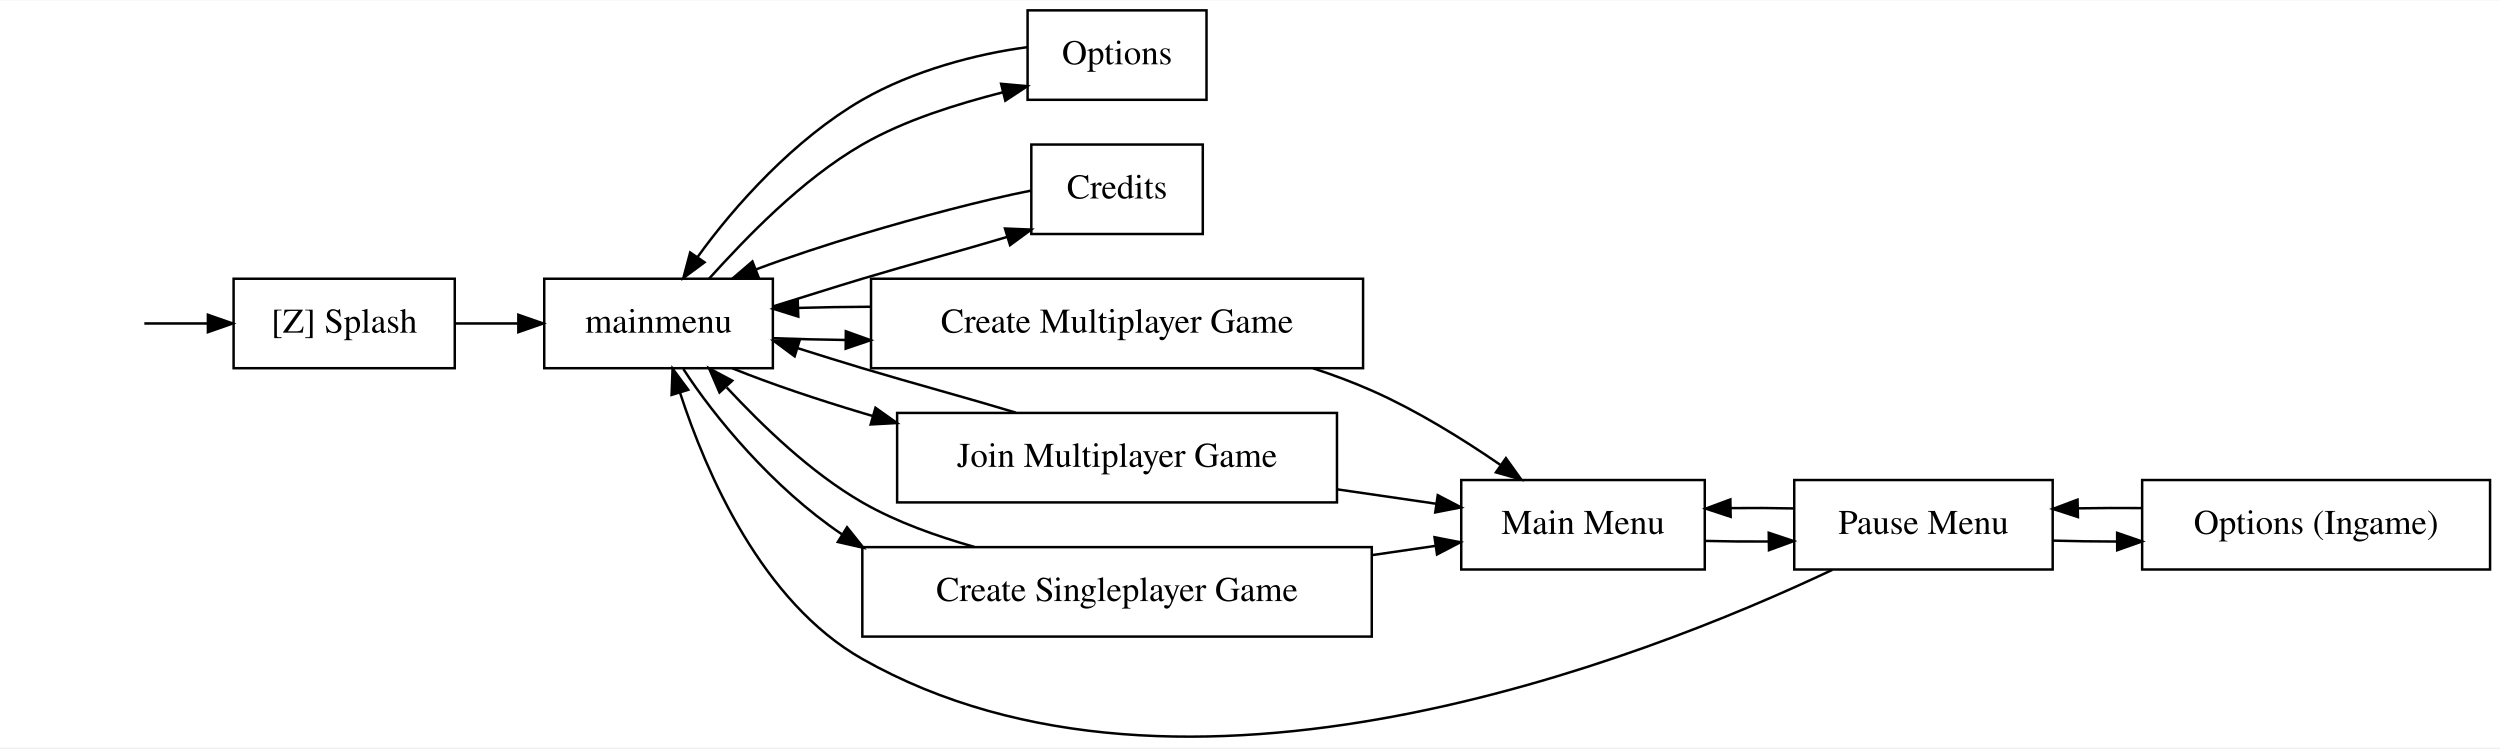
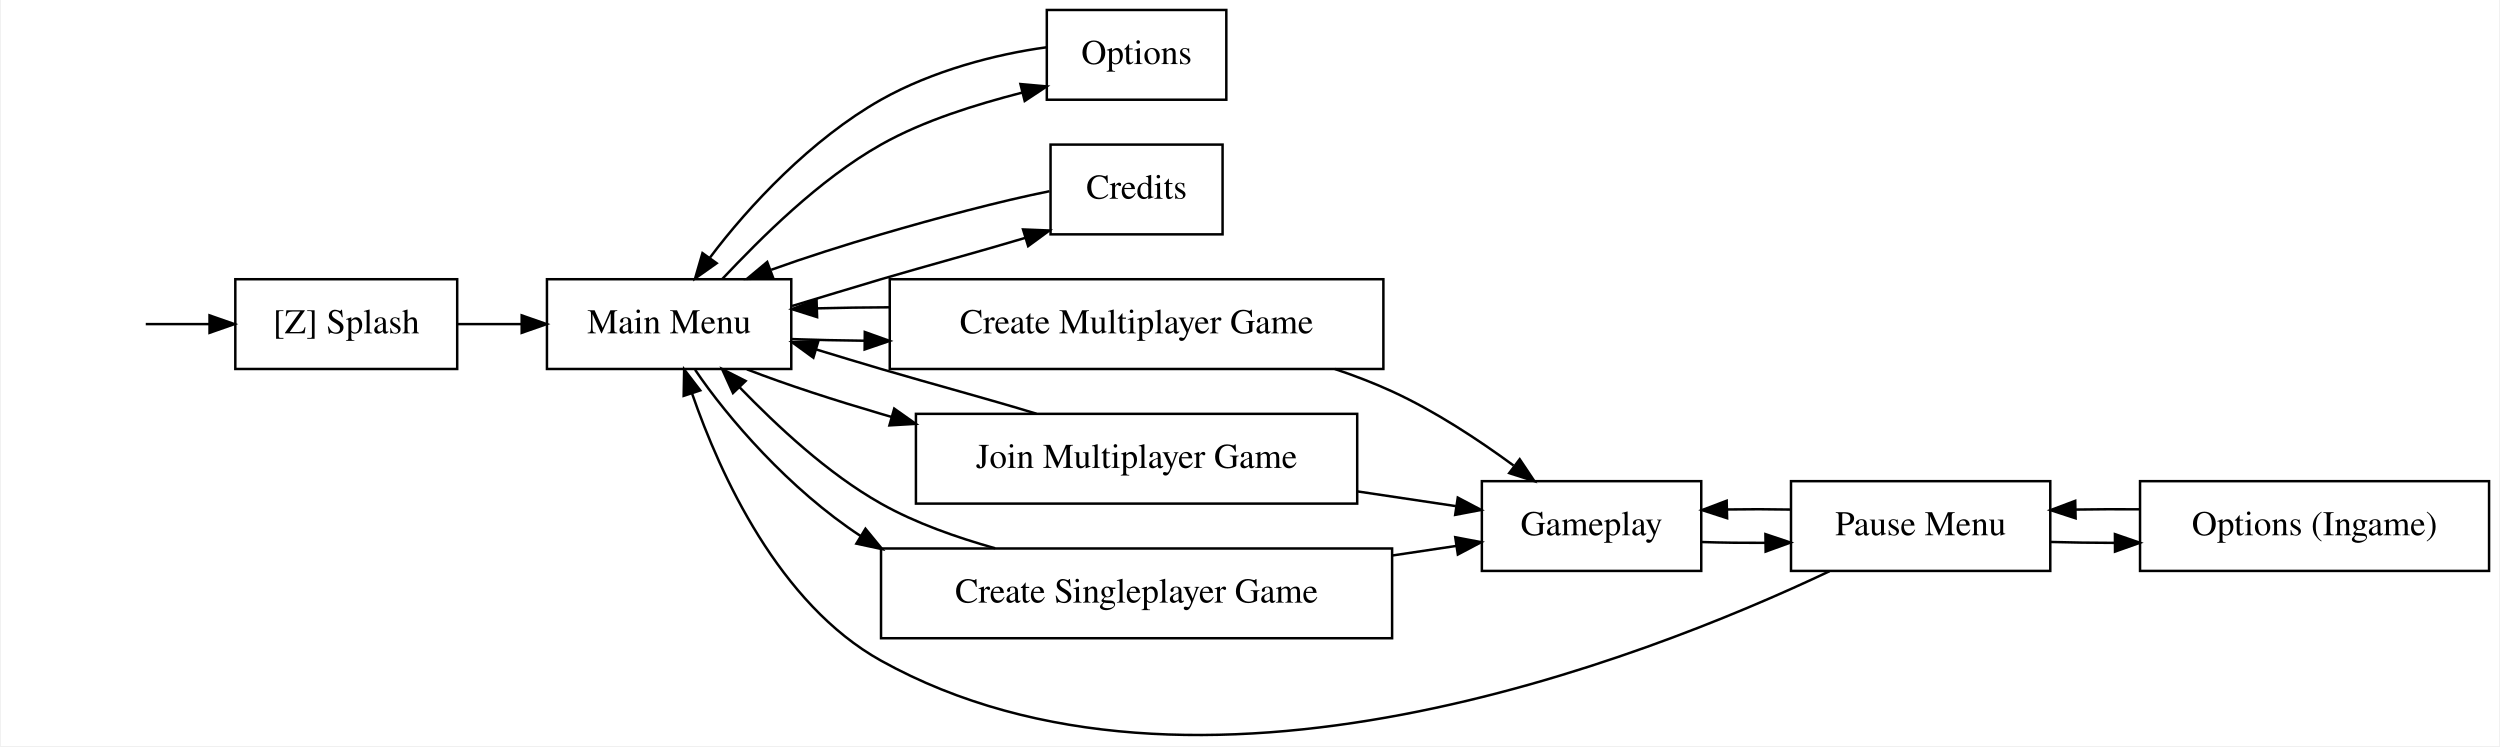
- <svg xmlns="http://www.w3.org/2000/svg" width="1006pt" height="301pt" viewBox="0.00 0.00 1006.00 300.67">
-   <g id="graph0" class="graph" transform="scale(1 1) rotate(0) translate(4 296.67)">
-     <polygon fill="white" stroke="transparent" points="-4,4 -4,-296.67 1002,-296.67 1002,4 -4,4" />
+ <svg xmlns="http://www.w3.org/2000/svg" width="1002pt" height="299pt" viewBox="0.00 0.00 1002.00 299.23">
+   <g id="graph0" class="graph" transform="scale(1 1) rotate(0) translate(4 295.23)">
+     <polygon fill="white" stroke="transparent" points="-4,4 -4,-295.23 998,-295.23 998,4 -4,4" />
    <g id="node1" class="node">
</g>
    <g id="node2" class="node">
-       <polygon fill="none" stroke="black" points="179,-184.67 90,-184.67 90,-148.67 179,-148.67 179,-184.67" />
-       <text text-anchor="middle" x="134.5" y="-162.97" font-family="Times,serif" font-size="14.00">[Z] Splash</text>
+       <polygon fill="none" stroke="black" points="179,-183.23 90,-183.23 90,-147.23 179,-147.23 179,-183.23" />
+       <text text-anchor="middle" x="134.5" y="-161.53" font-family="Times,serif" font-size="14.00">[Z] Splash</text>
    </g>
    <g id="edge1" class="edge">
-       <path fill="none" stroke="black" d="M54.08,-166.67C61.88,-166.67 70.74,-166.67 79.64,-166.67" />
-       <polygon fill="black" stroke="black" points="79.66,-170.17 89.66,-166.67 79.66,-163.17 79.66,-170.17" />
+       <path fill="none" stroke="black" d="M54.08,-165.23C61.88,-165.23 70.74,-165.23 79.64,-165.23" />
+       <polygon fill="black" stroke="black" points="79.66,-168.73 89.66,-165.23 79.66,-161.73 79.66,-168.73" />
    </g>
    <g id="node11" class="node">
-       <polygon fill="none" stroke="black" points="307,-184.67 215,-184.67 215,-148.67 307,-148.67 307,-184.67" />
-       <text text-anchor="middle" x="261" y="-162.97" font-family="Times,serif" font-size="14.00">mainmenu</text>
+       <polygon fill="none" stroke="black" points="313,-183.23 215,-183.23 215,-147.23 313,-147.23 313,-183.23" />
+       <text text-anchor="middle" x="264" y="-161.53" font-family="Times,serif" font-size="14.00">Main Menu</text>
    </g>
    <g id="edge2" class="edge">
-       <path fill="none" stroke="black" d="M179.04,-166.67C187.22,-166.67 195.87,-166.67 204.35,-166.67" />
-       <polygon fill="black" stroke="black" points="204.58,-170.17 214.58,-166.67 204.58,-163.17 204.58,-170.17" />
+       <path fill="none" stroke="black" d="M179.02,-165.23C187.32,-165.23 196.12,-165.23 204.79,-165.23" />
+       <polygon fill="black" stroke="black" points="204.87,-168.73 214.87,-165.23 204.87,-161.73 204.87,-168.73" />
    </g>
    <g id="node3" class="node">
-       <polygon fill="none" stroke="black" points="481.5,-292.67 409.5,-292.67 409.5,-256.67 481.5,-256.67 481.5,-292.67" />
-       <text text-anchor="middle" x="445.5" y="-270.97" font-family="Times,serif" font-size="14.00">Options</text>
+       <polygon fill="none" stroke="black" points="487.5,-291.23 415.5,-291.23 415.5,-255.23 487.5,-255.23 487.5,-291.23" />
+       <text text-anchor="middle" x="451.5" y="-269.53" font-family="Times,serif" font-size="14.00">Options</text>
    </g>
    <g id="edge4" class="edge">
-       <path fill="none" stroke="black" d="M409.39,-277.85C389,-275.18 363.38,-268.41 343,-256.67 315.86,-241.03 291.46,-213.98 276.69,-193.38" />
-       <polygon fill="black" stroke="black" points="279.5,-191.28 270.98,-184.99 273.72,-195.23 279.5,-191.28" />
+       <path fill="none" stroke="black" d="M415.47,-276.27C395.1,-273.55 369.49,-266.78 349,-255.23 321.21,-239.55 295.82,-212.5 280.39,-191.91" />
+       <polygon fill="black" stroke="black" points="283.07,-189.65 274.42,-183.54 277.38,-193.71 283.07,-189.65" />
    </g>
    <g id="node4" class="node">
-       <polygon fill="none" stroke="black" points="480,-238.67 411,-238.67 411,-202.67 480,-202.67 480,-238.67" />
-       <text text-anchor="middle" x="445.5" y="-216.97" font-family="Times,serif" font-size="14.00">Credits</text>
+       <polygon fill="none" stroke="black" points="486,-237.23 417,-237.23 417,-201.23 486,-201.23 486,-237.23" />
+       <text text-anchor="middle" x="451.5" y="-215.53" font-family="Times,serif" font-size="14.00">Credits</text>
    </g>
    <g id="edge6" class="edge">
-       <path fill="none" stroke="black" d="M410.98,-220.16C391.13,-216.22 365.53,-209.42 343,-202.67 328.94,-198.46 313.65,-193.47 300.17,-188.41" />
-       <polygon fill="black" stroke="black" points="301.32,-185.1 290.73,-184.73 298.77,-191.62 301.32,-185.1" />
+       <path fill="none" stroke="black" d="M416.55,-218.53C396.77,-214.55 371.4,-207.8 349,-201.23 334.57,-196.99 318.86,-192.03 304.96,-187.02" />
+       <polygon fill="black" stroke="black" points="305.8,-183.6 295.21,-183.37 303.35,-190.16 305.8,-183.6" />
    </g>
    <g id="node5" class="node">
-       <polygon fill="none" stroke="black" points="544.5,-184.67 346.5,-184.67 346.5,-148.67 544.5,-148.67 544.5,-184.67" />
-       <text text-anchor="middle" x="445.5" y="-162.97" font-family="Times,serif" font-size="14.00">Create Multiplayer Game</text>
+       <polygon fill="none" stroke="black" points="550.5,-183.23 352.5,-183.23 352.5,-147.23 550.5,-147.23 550.5,-183.23" />
+       <text text-anchor="middle" x="451.5" y="-161.53" font-family="Times,serif" font-size="14.00">Create Multiplayer Game</text>
    </g>
    <g id="node8" class="node">
-       <polygon fill="none" stroke="black" points="682,-103.67 584,-103.67 584,-67.67 682,-67.67 682,-103.67" />
-       <text text-anchor="middle" x="633" y="-81.97" font-family="Times,serif" font-size="14.00">Main Menu</text>
+       <polygon fill="none" stroke="black" points="678,-102.23 590,-102.23 590,-66.23 678,-66.23 678,-102.23" />
+       <text text-anchor="middle" x="634" y="-80.53" font-family="Times,serif" font-size="14.00">Gameplay</text>
    </g>
    <g id="edge13" class="edge">
-       <path fill="none" stroke="black" d="M524.4,-148.63C532.49,-145.97 540.49,-142.98 548,-139.67 566.03,-131.71 584.61,-120.17 599.7,-109.8" />
-       <polygon fill="black" stroke="black" points="601.98,-112.48 608.15,-103.87 597.96,-106.75 601.98,-112.48" />
+       <path fill="none" stroke="black" d="M531.03,-147.22C538.92,-144.56 546.71,-141.57 554,-138.23 571.13,-130.37 588.6,-118.87 602.73,-108.5" />
+       <polygon fill="black" stroke="black" points="605.18,-111.04 611.07,-102.24 600.97,-105.45 605.18,-111.04" />
    </g>
    <g id="edge8" class="edge">
-       <path fill="none" stroke="black" d="M346.33,-173.4C336.38,-173.35 326.54,-173.2 317.28,-172.93" />
-       <polygon fill="black" stroke="black" points="317.23,-169.43 307.11,-172.59 316.99,-176.42 317.23,-169.43" />
+       <path fill="none" stroke="black" d="M352.46,-171.97C342.57,-171.93 332.76,-171.79 323.48,-171.55" />
+       <polygon fill="black" stroke="black" points="323.36,-168.04 313.25,-171.23 323.14,-175.04 323.36,-168.04" />
    </g>
    <g id="node6" class="node">
-       <polygon fill="none" stroke="black" points="534,-130.67 357,-130.67 357,-94.67 534,-94.67 534,-130.67" />
-       <text text-anchor="middle" x="445.5" y="-108.97" font-family="Times,serif" font-size="14.00">Join Multiplayer Game</text>
+       <polygon fill="none" stroke="black" points="540,-129.23 363,-129.23 363,-93.23 540,-93.23 540,-129.23" />
+       <text text-anchor="middle" x="451.5" y="-107.53" font-family="Times,serif" font-size="14.00">Join Multiplayer Game</text>
    </g>
    <g id="edge14" class="edge">
-       <path fill="none" stroke="black" d="M534.09,-99.92C547.64,-97.95 561.33,-95.96 574.01,-94.11" />
-       <polygon fill="black" stroke="black" points="574.55,-97.57 583.94,-92.67 573.54,-90.64 574.55,-97.57" />
+       <path fill="none" stroke="black" d="M540.11,-98.12C553.58,-96.11 567.13,-94.08 579.56,-92.22" />
+       <polygon fill="black" stroke="black" points="580.34,-95.64 589.71,-90.7 579.3,-88.72 580.34,-95.64" />
    </g>
    <g id="edge10" class="edge">
-       <path fill="none" stroke="black" d="M404.81,-130.78C386,-136.49 363.26,-142.6 343,-148.67 334.54,-151.2 325.63,-154.02 316.94,-156.74" />
-       <polygon fill="black" stroke="black" points="315.77,-153.44 307.25,-159.74 317.84,-160.12 315.77,-153.44" />
+       <path fill="none" stroke="black" d="M411.33,-129.29C392.43,-135.06 369.47,-141.22 349,-147.23 340.56,-149.7 331.69,-152.43 322.99,-155.06" />
+       <polygon fill="black" stroke="black" points="321.86,-151.75 313.29,-157.98 323.87,-158.45 321.86,-151.75" />
    </g>
    <g id="node7" class="node">
-       <polygon fill="none" stroke="black" points="548,-76.67 343,-76.67 343,-40.67 548,-40.67 548,-76.67" />
-       <text text-anchor="middle" x="445.5" y="-54.97" font-family="Times,serif" font-size="14.00">Create Singleplayer Game</text>
+       <polygon fill="none" stroke="black" points="554,-75.23 349,-75.23 349,-39.23 554,-39.23 554,-75.23" />
+       <text text-anchor="middle" x="451.5" y="-53.53" font-family="Times,serif" font-size="14.00">Create Singleplayer Game</text>
    </g>
    <g id="edge15" class="edge">
-       <path fill="none" stroke="black" d="M548.2,-73.47C556.87,-74.73 565.43,-75.98 573.57,-77.17" />
-       <polygon fill="black" stroke="black" points="573.25,-80.66 583.65,-78.63 574.26,-73.73 573.25,-80.66" />
+       <path fill="none" stroke="black" d="M554.09,-72.42C562.89,-73.74 571.53,-75.03 579.69,-76.25" />
+       <polygon fill="black" stroke="black" points="579.33,-79.74 589.74,-77.76 580.37,-72.81 579.33,-79.74" />
    </g>
    <g id="edge12" class="edge">
-       <path fill="none" stroke="black" d="M388.17,-76.73C372.87,-81.1 356.75,-86.75 343,-94.67 322.16,-106.68 302.94,-125.41 288.45,-140.89" />
-       <polygon fill="black" stroke="black" points="285.52,-138.91 281.32,-148.64 290.67,-143.65 285.52,-138.91" />
+       <path fill="none" stroke="black" d="M394.79,-75.3C379.34,-79.69 362.98,-85.34 349,-93.23 327.47,-105.37 307.38,-124.34 292.24,-139.9" />
+       <polygon fill="black" stroke="black" points="289.62,-137.58 285.23,-147.22 294.68,-142.42 289.62,-137.58" />
    </g>
    <g id="node9" class="node">
-       <polygon fill="none" stroke="black" points="822,-103.67 718,-103.67 718,-67.67 822,-67.67 822,-103.67" />
-       <text text-anchor="middle" x="770" y="-81.97" font-family="Times,serif" font-size="14.00">Pause Menu</text>
+       <polygon fill="none" stroke="black" points="818,-102.23 714,-102.23 714,-66.23 818,-66.23 818,-102.23" />
+       <text text-anchor="middle" x="766" y="-80.53" font-family="Times,serif" font-size="14.00">Pause Menu</text>
    </g>
    <g id="edge16" class="edge">
-       <path fill="none" stroke="black" d="M682.36,-79.17C690.53,-78.95 699.12,-78.88 707.57,-78.94" />
-       <polygon fill="black" stroke="black" points="707.74,-82.45 717.79,-79.1 707.84,-75.45 707.74,-82.45" />
+       <path fill="none" stroke="black" d="M678.29,-77.82C686.46,-77.55 695.16,-77.44 703.76,-77.49" />
+       <polygon fill="black" stroke="black" points="703.74,-80.99 713.79,-77.61 703.83,-73.99 703.74,-80.99" />
    </g>
    <g id="edge17" class="edge">
-       <path fill="none" stroke="black" d="M717.79,-92.24C709.52,-92.43 700.92,-92.47 692.5,-92.37" />
-       <polygon fill="black" stroke="black" points="692.42,-88.86 682.36,-92.17 692.29,-95.86 692.42,-88.86" />
+       <path fill="none" stroke="black" d="M713.79,-90.84C705.44,-91.01 696.77,-91.02 688.36,-90.88" />
+       <polygon fill="black" stroke="black" points="688.37,-87.38 678.29,-90.63 688.2,-94.38 688.37,-87.38" />
    </g>
    <g id="node10" class="node">
-       <polygon fill="none" stroke="black" points="998,-103.67 858,-103.67 858,-67.67 998,-67.67 998,-103.67" />
-       <text text-anchor="middle" x="928" y="-81.97" font-family="Times,serif" font-size="14.00">Options (Ingame)</text>
+       <polygon fill="none" stroke="black" points="994,-102.23 854,-102.23 854,-66.23 994,-66.23 994,-102.23" />
+       <text text-anchor="middle" x="924" y="-80.53" font-family="Times,serif" font-size="14.00">Options (Ingame)</text>
    </g>
    <g id="edge19" class="edge">
-       <path fill="none" stroke="black" d="M822.08,-79.29C830.32,-79.06 839.01,-78.93 847.73,-78.92" />
-       <polygon fill="black" stroke="black" points="847.93,-82.42 857.95,-78.96 847.96,-75.42 847.93,-82.42" />
+       <path fill="none" stroke="black" d="M818.08,-77.85C826.32,-77.61 835.01,-77.49 843.73,-77.48" />
+       <polygon fill="black" stroke="black" points="843.93,-80.98 853.95,-77.52 843.96,-73.98 843.93,-80.98" />
    </g>
    <g id="edge18" class="edge">
-       <path fill="none" stroke="black" d="M733.38,-67.55C656.51,-31.2 471.61,41.15 343,-31.67 302.65,-54.52 280.21,-106.36 269.66,-138.75" />
-       <polygon fill="black" stroke="black" points="266.25,-137.93 266.64,-148.51 272.94,-139.99 266.25,-137.93" />
+       <path fill="none" stroke="black" d="M729.46,-66.11C654.06,-30.44 474.73,39.63 349,-30.23 308.07,-52.97 284.5,-104.85 273.25,-137.27" />
+       <polygon fill="black" stroke="black" points="269.84,-136.45 270.03,-147.05 276.48,-138.64 269.84,-136.45" />
    </g>
    <g id="edge20" class="edge">
-       <path fill="none" stroke="black" d="M857.95,-92.38C849.38,-92.46 840.66,-92.42 832.21,-92.28" />
-       <polygon fill="black" stroke="black" points="832.16,-88.78 822.08,-92.05 832,-95.78 832.16,-88.78" />
+       <path fill="none" stroke="black" d="M853.95,-90.94C845.38,-91.01 836.66,-90.98 828.21,-90.84" />
+       <polygon fill="black" stroke="black" points="828.16,-87.33 818.08,-90.61 828,-94.33 828.16,-87.33" />
    </g>
    <g id="edge3" class="edge">
-       <path fill="none" stroke="black" d="M281.32,-184.7C296.29,-201.19 318.53,-224.57 343,-238.67 360.2,-248.58 381.12,-254.94 399.49,-259.68" />
-       <polygon fill="black" stroke="black" points="398.84,-263.12 409.39,-262.15 400.54,-256.33 398.84,-263.12" />
+       <path fill="none" stroke="black" d="M285.23,-183.24C300.84,-199.72 323.94,-223.09 349,-237.23 366.29,-246.98 387.22,-253.32 405.58,-258.08" />
+       <polygon fill="black" stroke="black" points="404.92,-261.52 415.47,-260.57 406.63,-254.73 404.92,-261.52" />
    </g>
    <g id="edge5" class="edge">
-       <path fill="none" stroke="black" d="M307.25,-173.6C318.86,-177.16 331.36,-181.18 343,-184.67 362.01,-190.36 383.21,-196.09 401.29,-201.5" />
-       <polygon fill="black" stroke="black" points="400.4,-204.88 410.98,-204.46 402.44,-198.19 400.4,-204.88" />
+       <path fill="none" stroke="black" d="M313.29,-172.48C324.94,-175.94 337.39,-179.82 349,-183.23 367.9,-188.77 388.91,-194.44 406.9,-199.83" />
+       <polygon fill="black" stroke="black" points="405.96,-203.2 416.55,-202.78 408.01,-196.51 405.96,-203.2" />
    </g>
    <g id="edge7" class="edge">
-       <path fill="none" stroke="black" d="M307.11,-160.75C316.14,-160.4 325.98,-160.16 336.11,-160.03" />
-       <polygon fill="black" stroke="black" points="336.36,-163.53 346.33,-159.94 336.3,-156.53 336.36,-163.53" />
+       <path fill="none" stroke="black" d="M313.25,-159.22C322.35,-158.89 332.2,-158.67 342.3,-158.56" />
+       <polygon fill="black" stroke="black" points="342.49,-162.06 352.46,-158.49 342.43,-155.06 342.49,-162.06" />
    </g>
    <g id="edge9" class="edge">
-       <path fill="none" stroke="black" d="M290.73,-148.61C306.15,-142.34 325.53,-135.9 343,-130.67 344.42,-130.25 345.85,-129.82 347.29,-129.4" />
-       <polygon fill="black" stroke="black" points="348.29,-132.75 356.93,-126.61 346.35,-126.03 348.29,-132.75" />
+       <path fill="none" stroke="black" d="M295.21,-147.08C311.15,-140.87 331.07,-134.49 349,-129.23 350.42,-128.81 351.86,-128.39 353.3,-127.97" />
+       <polygon fill="black" stroke="black" points="354.29,-131.33 362.94,-125.22 352.37,-124.6 354.29,-131.33" />
    </g>
    <g id="edge11" class="edge">
-       <path fill="none" stroke="black" d="M270.98,-148.35C283.27,-129.3 306.96,-100.58 334.73,-81.87" />
-       <polygon fill="black" stroke="black" points="336.85,-84.67 343.47,-76.4 333.14,-78.73 336.85,-84.67" />
+       <path fill="none" stroke="black" d="M274.42,-146.91C287.34,-127.8 312.21,-98.94 340.88,-80.19" />
+       <polygon fill="black" stroke="black" points="342.76,-83.15 349.48,-74.96 339.12,-77.17 342.76,-83.15" />
    </g>
  </g>
</svg>
